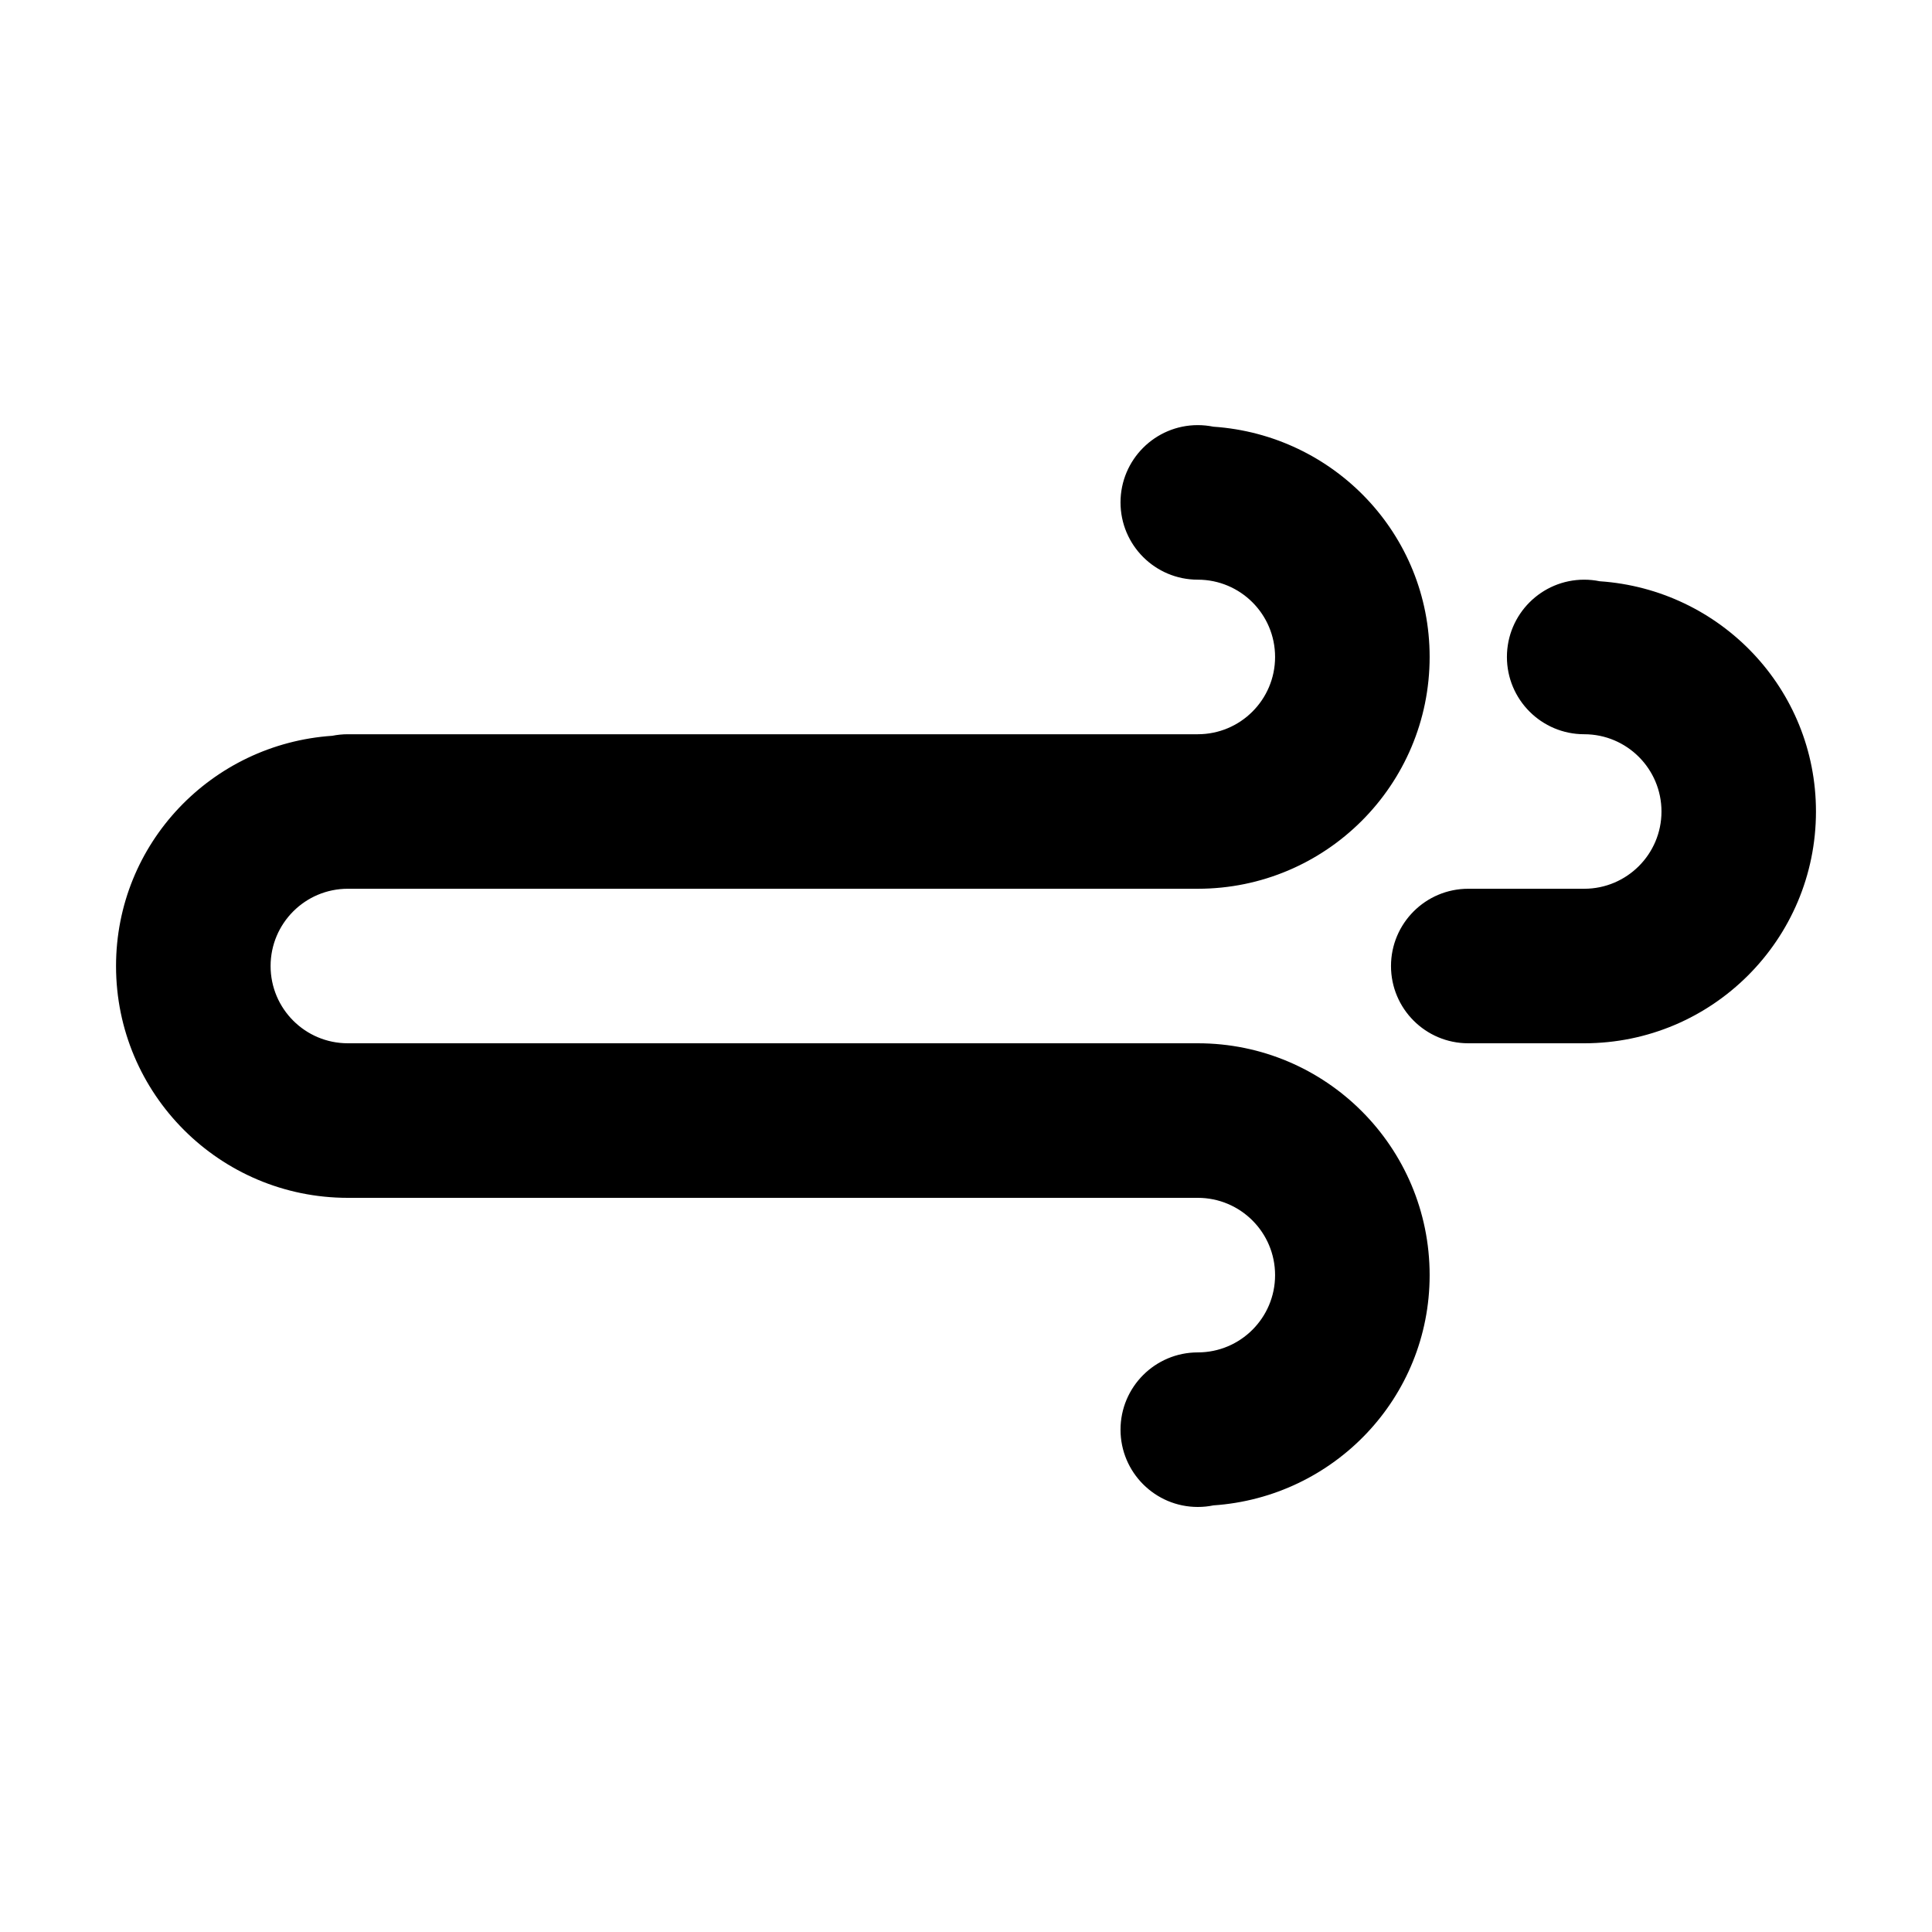
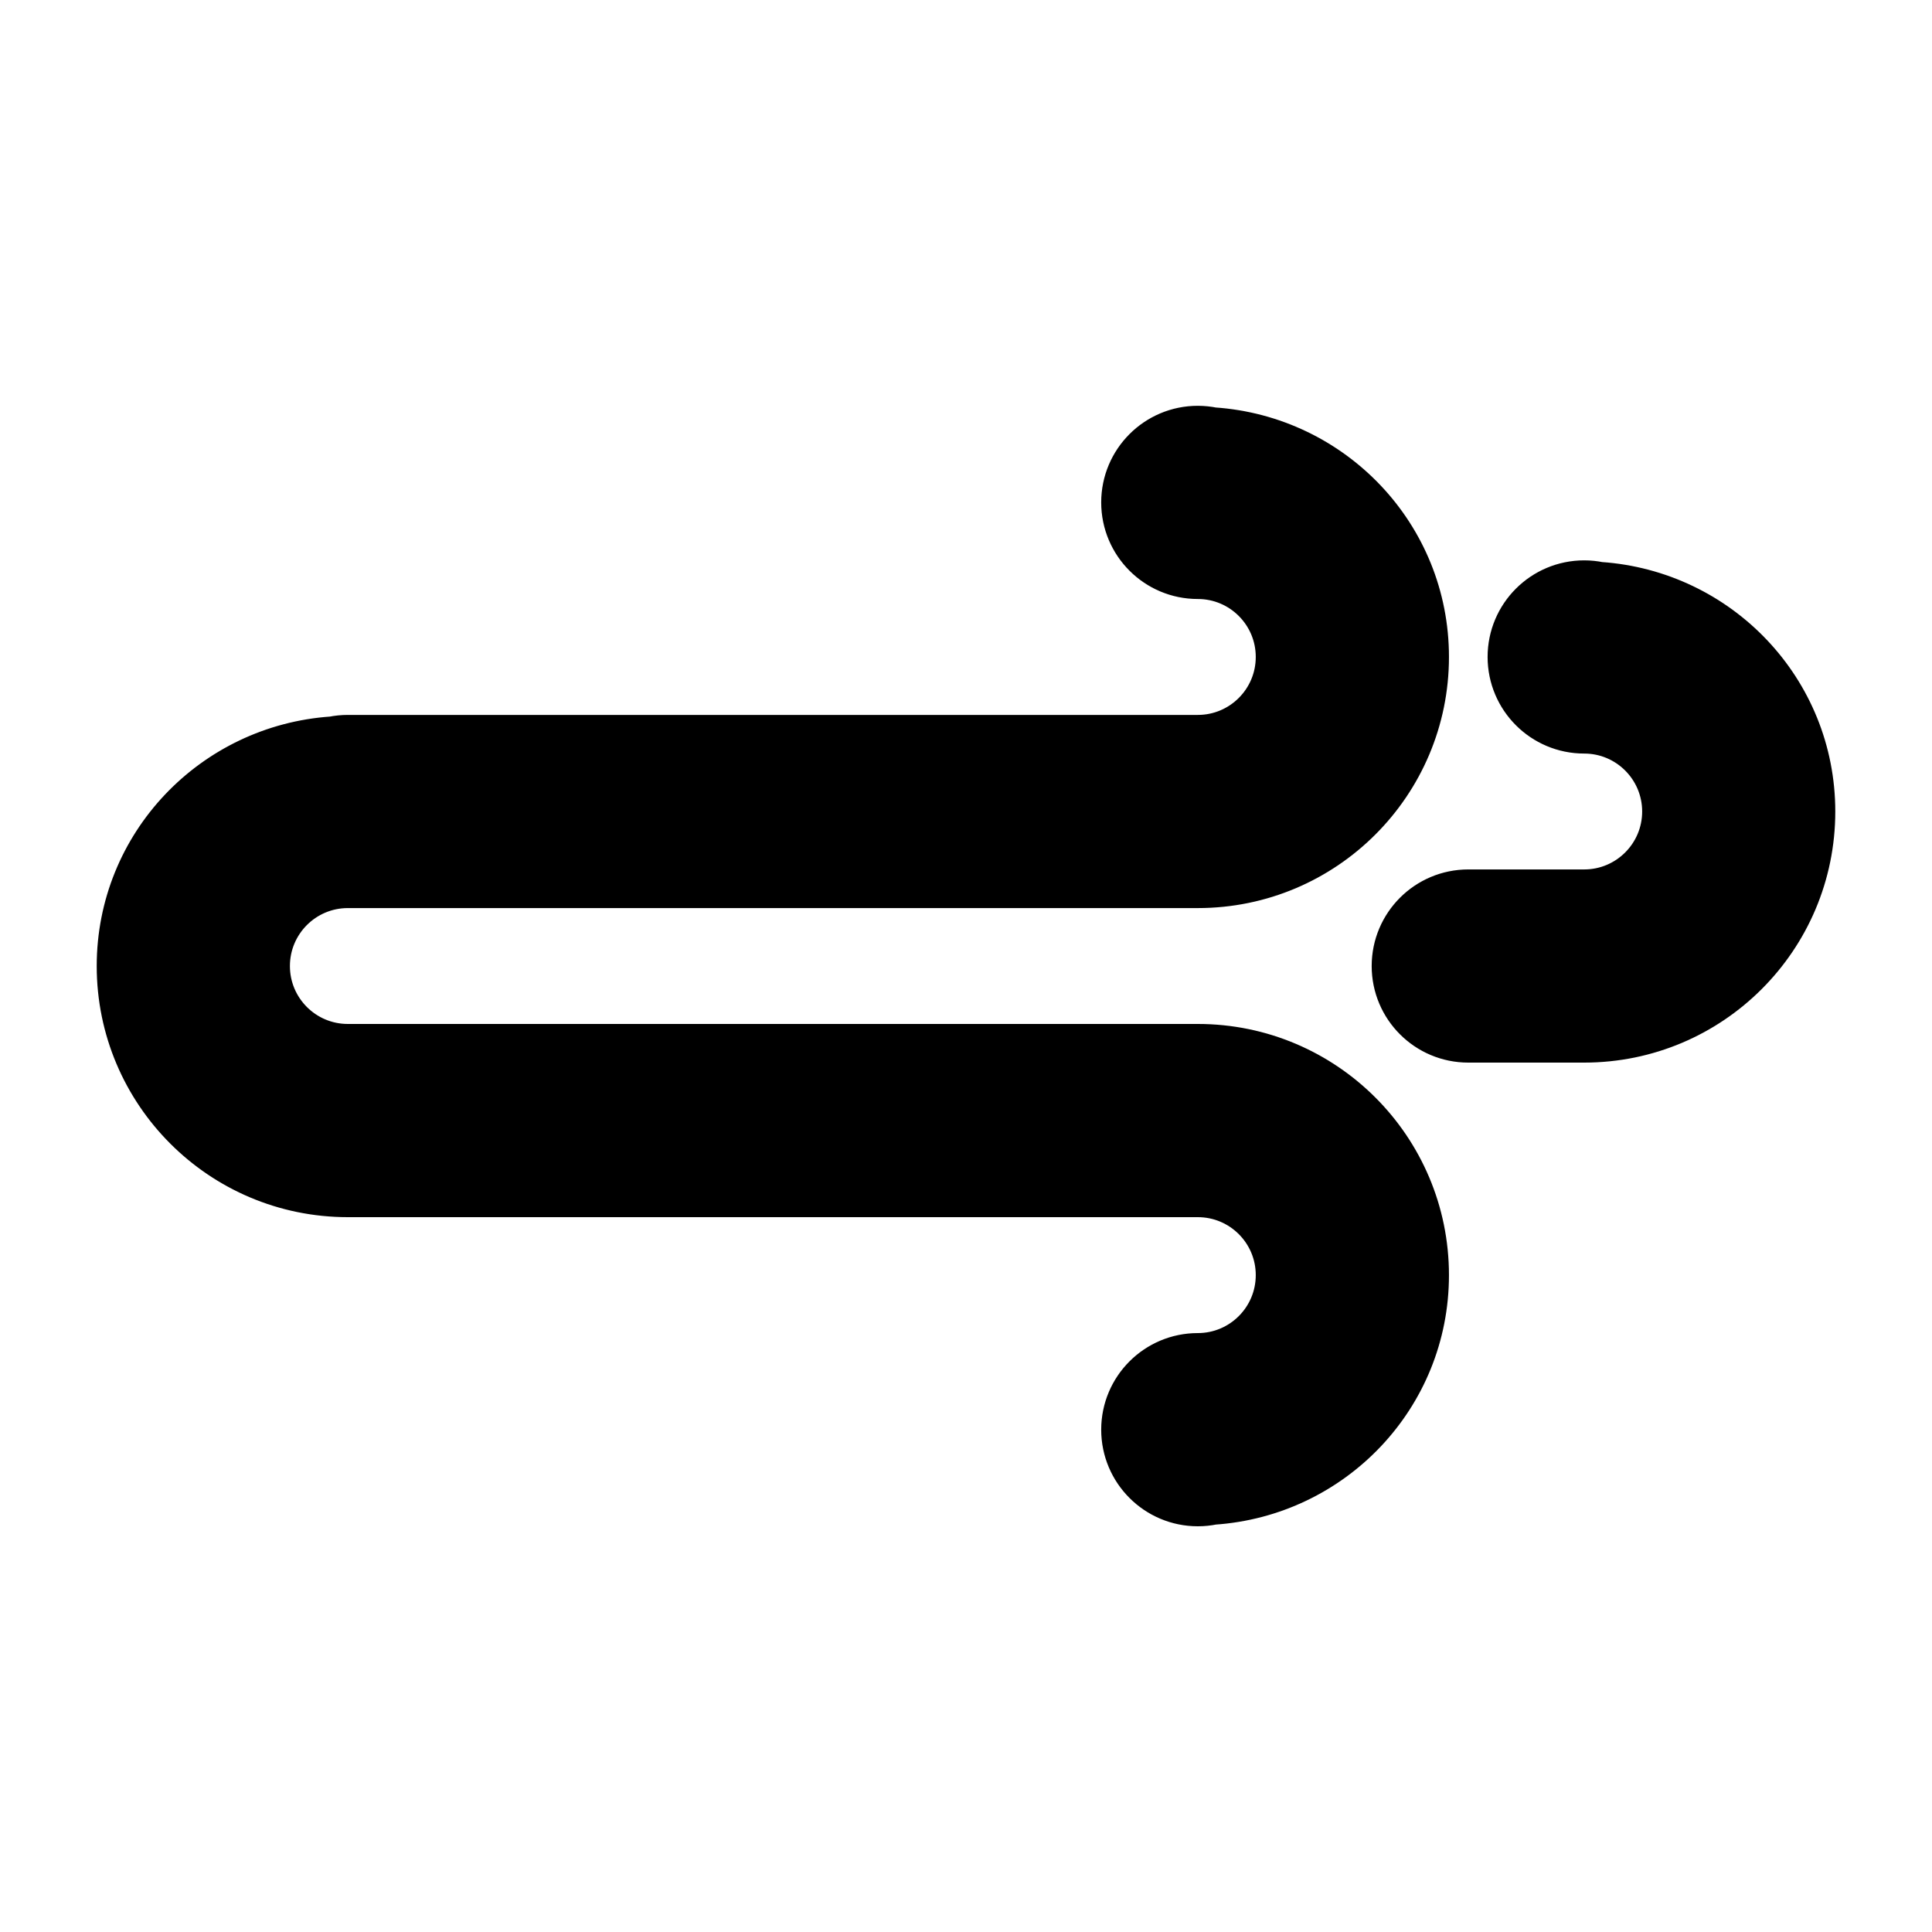
<svg xmlns="http://www.w3.org/2000/svg" className="-icon" x="0px" y="0px" width="100px" height="100px" viewBox="25 25 50 50">
-   <path fillRule="evenodd" clipRule="evenodd" d="M65.999,52L65.999,52h-3c-1.105,0-2-0.895-2-1.999s0.895-2,2-2h3   c1.104,0,2-0.896,2-1.999c0-1.105-0.896-2-2-2c-1.105,0-2-0.896-2-2s0.895-2,2-2c0.137,0,0.271,0.014,0.402,0.041   c3.121,0.211,5.596,2.783,5.596,5.959C71.997,49.314,69.312,52,65.999,52z M55.999,48.001h-2h-6.998H34.002   c-1.104,0-1.999,0.896-1.999,2S32.898,52,34.002,52h2h3.999h3h4h3h3.998h2c3.314,0,6,2.687,6,6c0,3.176-2.475,5.748-5.596,5.959   C56.272,63.986,56.138,64,55.999,64c-1.104,0-2-0.896-2-2c0-1.105,0.896-2,2-2c1.105,0,2-0.896,2-2s-0.895-2-2-2h-2h-3.998h-3h-4h-3   h-3.999h-2c-3.313,0-5.999-2.686-5.999-5.999c0-3.175,2.475-5.747,5.596-5.959c0.131-0.026,0.266-0.04,0.403-0.04l0,0h12.999h6.998   h2c1.105,0,2-0.896,2-2s-0.895-2-2-2c-1.104,0-2-0.895-2-2c0-1.104,0.896-2,2-2c0.139,0,0.273,0.015,0.404,0.041   c3.121,0.211,5.596,2.783,5.596,5.959C61.999,45.314,59.313,48.001,55.999,48.001z" />
+   <path stroke="currentColor" fill="currentColor" fillRule="evenodd" clipRule="evenodd" d="M65.999,52L65.999,52h-3c-1.105,0-2-0.895-2-1.999s0.895-2,2-2h3   c1.104,0,2-0.896,2-1.999c0-1.105-0.896-2-2-2c-1.105,0-2-0.896-2-2s0.895-2,2-2c0.137,0,0.271,0.014,0.402,0.041   c3.121,0.211,5.596,2.783,5.596,5.959C71.997,49.314,69.312,52,65.999,52z M55.999,48.001h-2h-6.998H34.002   c-1.104,0-1.999,0.896-1.999,2S32.898,52,34.002,52h2h3.999h3h4h3h3.998h2c3.314,0,6,2.687,6,6c0,3.176-2.475,5.748-5.596,5.959   C56.272,63.986,56.138,64,55.999,64c-1.104,0-2-0.896-2-2c0-1.105,0.896-2,2-2c1.105,0,2-0.896,2-2s-0.895-2-2-2h-2h-3.998h-3h-4h-3   h-3.999h-2c-3.313,0-5.999-2.686-5.999-5.999c0-3.175,2.475-5.747,5.596-5.959c0.131-0.026,0.266-0.04,0.403-0.04l0,0h12.999h6.998   h2c1.105,0,2-0.896,2-2s-0.895-2-2-2c-1.104,0-2-0.895-2-2c0-1.104,0.896-2,2-2c0.139,0,0.273,0.015,0.404,0.041   c3.121,0.211,5.596,2.783,5.596,5.959C61.999,45.314,59.313,48.001,55.999,48.001z" />
</svg>
